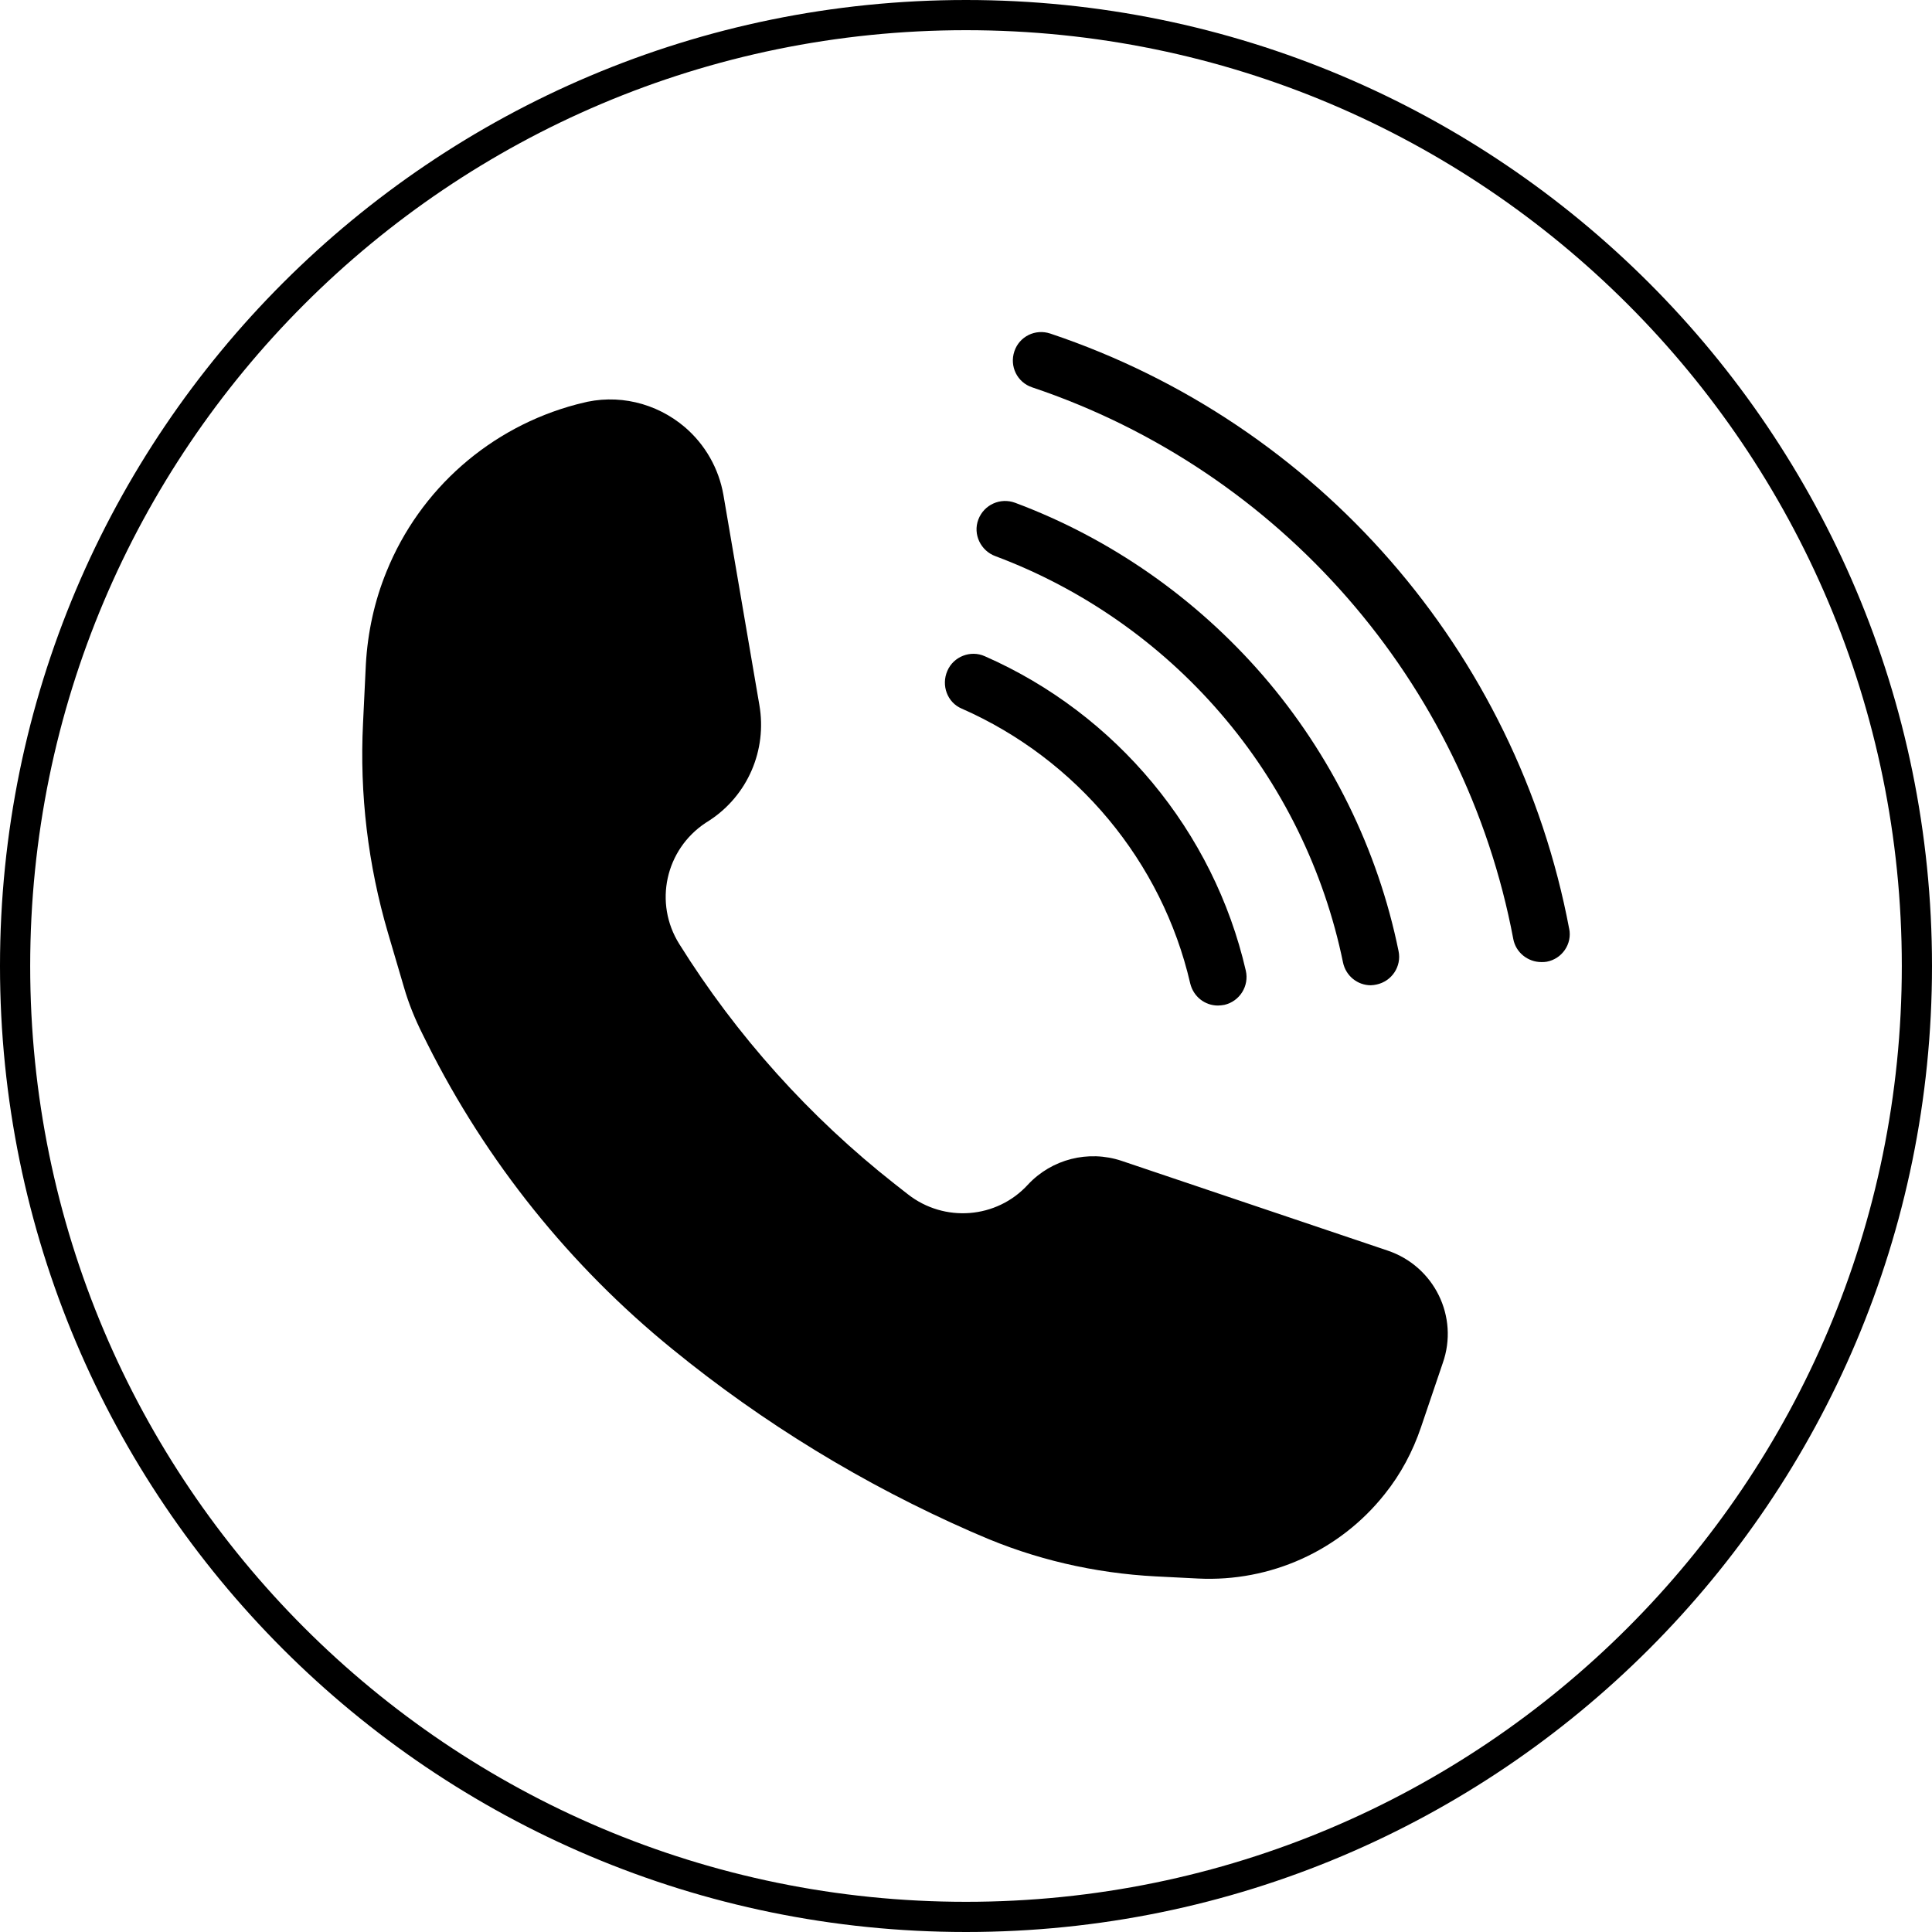
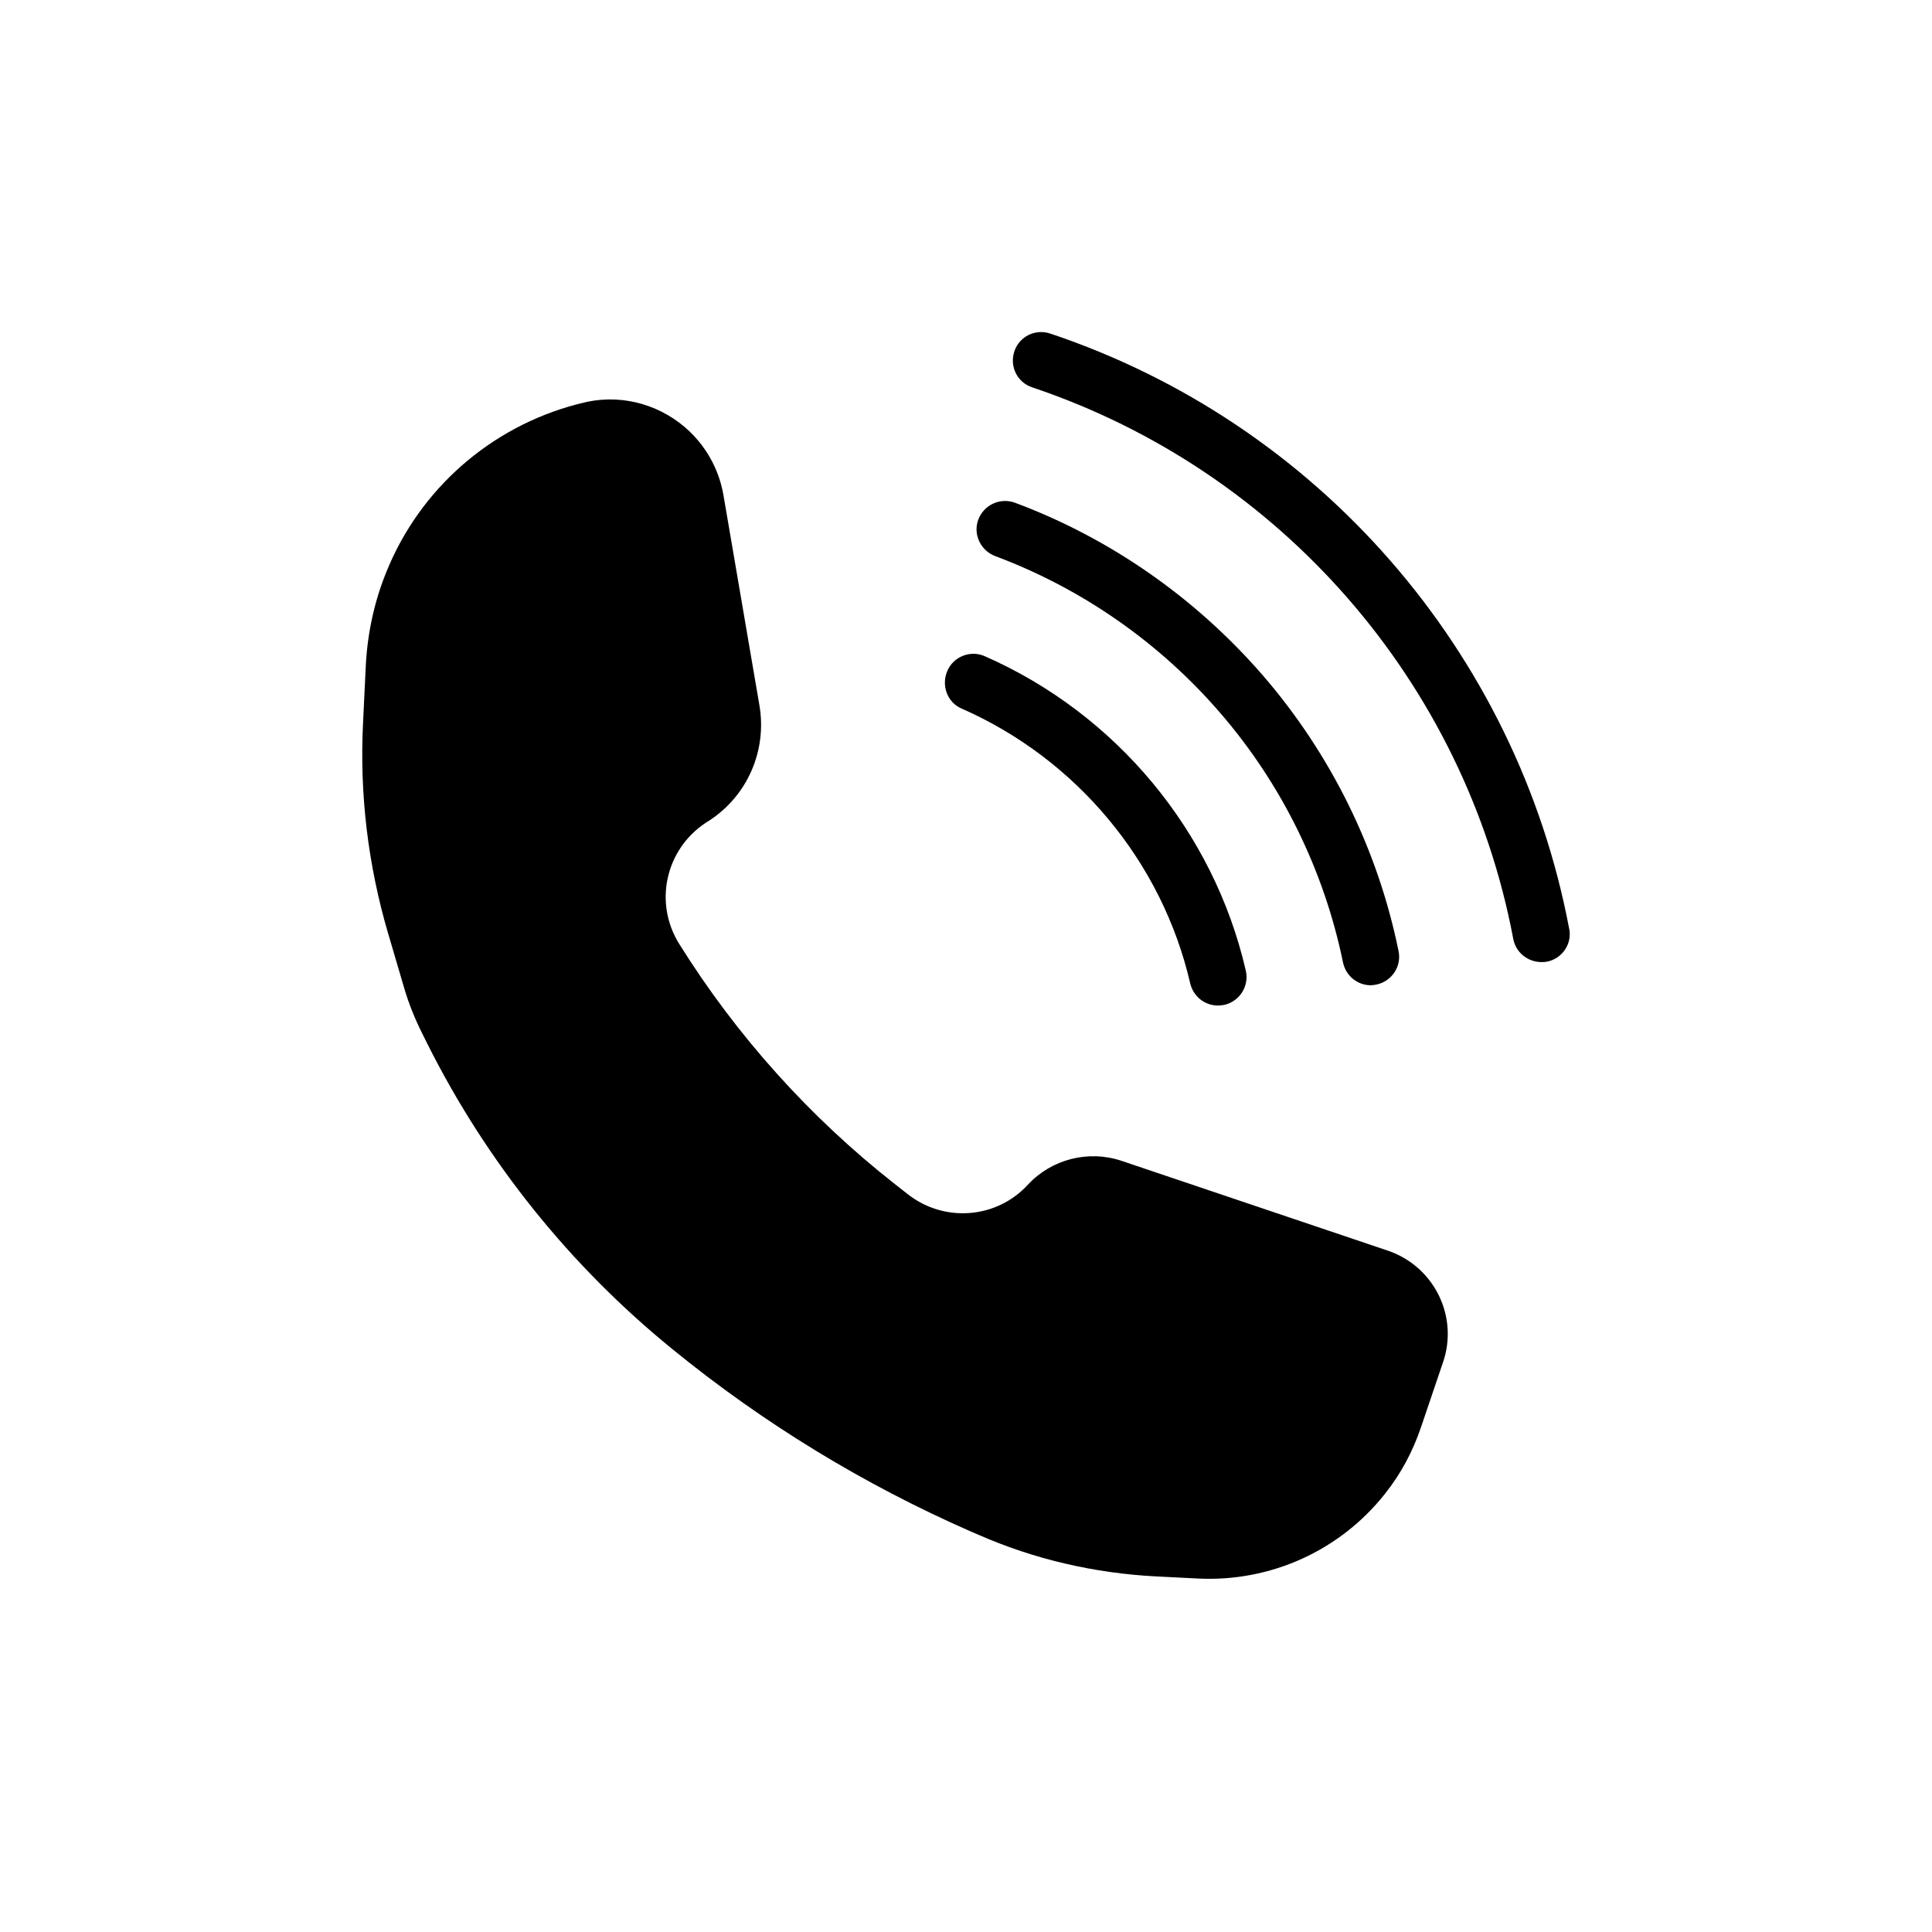
<svg xmlns="http://www.w3.org/2000/svg" width="64" height="64" viewBox="0 0 64 64" fill="none">
  <path d="M45.964 41.426L37.152 38.454C36.055 38.088 34.84 38.395 34.05 39.244C33.012 40.377 31.278 40.506 30.075 39.562L29.638 39.22C26.819 37.003 24.401 34.313 22.501 31.27C21.652 29.913 22.041 28.144 23.374 27.259L23.504 27.176C24.766 26.351 25.415 24.852 25.155 23.354L23.964 16.394C23.811 15.521 23.362 14.731 22.69 14.153C21.735 13.339 20.449 13.032 19.234 13.363L19.092 13.398C16.249 14.153 13.914 16.194 12.805 18.931C12.404 19.91 12.18 20.948 12.12 21.998L12.026 23.956C11.908 26.303 12.191 28.651 12.852 30.904L13.383 32.709C13.536 33.24 13.748 33.759 13.996 34.254L14.149 34.561C16.108 38.477 18.88 41.934 22.277 44.694C25.285 47.148 28.612 49.176 32.162 50.734L32.41 50.84C34.262 51.654 36.256 52.114 38.285 52.22L39.689 52.291C42.083 52.409 44.383 51.371 45.87 49.495C46.401 48.834 46.802 48.079 47.073 47.277L47.793 45.154C48.335 43.62 47.51 41.945 45.964 41.426L45.964 41.426Z" fill="black" />
-   <path d="M51.98 30.762C50.246 21.584 43.664 14.023 34.793 11.05C34.297 10.884 33.767 11.144 33.602 11.639C33.436 12.135 33.696 12.666 34.191 12.831C42.413 15.591 48.524 22.598 50.129 31.103C50.211 31.552 50.612 31.87 51.061 31.87C51.12 31.87 51.179 31.87 51.238 31.858C51.745 31.764 52.087 31.268 51.981 30.761L51.98 30.762Z" fill="black" />
+   <path d="M51.98 30.762C50.246 21.584 43.664 14.023 34.793 11.05C34.297 10.884 33.767 11.144 33.602 11.639C33.436 12.135 33.696 12.666 34.191 12.831C42.413 15.591 48.524 22.598 50.129 31.103C50.211 31.552 50.612 31.87 51.061 31.87C51.12 31.87 51.178 31.87 51.237 31.858C51.745 31.764 52.087 31.268 51.981 30.761L51.98 30.762Z" fill="black" />
  <path d="M31.855 23.472C35.665 25.147 38.496 28.544 39.428 32.579C39.535 33.015 39.912 33.31 40.348 33.31C40.419 33.31 40.49 33.298 40.561 33.287C41.068 33.169 41.386 32.661 41.269 32.154C40.207 27.542 36.975 23.649 32.622 21.738C32.15 21.526 31.584 21.75 31.383 22.222C31.171 22.705 31.383 23.272 31.855 23.472L31.855 23.472Z" fill="black" />
-   <path d="M32.976 18.424C35.842 19.497 38.414 21.29 40.419 23.614C42.46 25.973 43.864 28.84 44.489 31.883C44.583 32.331 44.972 32.638 45.409 32.638C45.468 32.638 45.539 32.626 45.598 32.614C46.105 32.508 46.435 32.013 46.329 31.506C45.645 28.144 44.088 24.982 41.835 22.375C39.617 19.816 36.786 17.834 33.624 16.654C33.141 16.477 32.598 16.713 32.409 17.209C32.221 17.704 32.492 18.247 32.975 18.424L32.976 18.424Z" fill="black" />
-   <rect x="0.5" y="0.5" width="63" height="63" rx="31.5" stroke="black" />
+   <path d="M32.975 18.424C35.842 19.497 38.414 21.29 40.419 23.614C42.46 25.973 43.864 28.84 44.489 31.883C44.583 32.331 44.972 32.638 45.409 32.638C45.468 32.638 45.539 32.626 45.598 32.614C46.105 32.508 46.435 32.013 46.329 31.506C45.645 28.144 44.088 24.982 41.835 22.375C39.617 19.816 36.786 17.834 33.624 16.654C33.141 16.477 32.598 16.713 32.409 17.209C32.221 17.704 32.492 18.247 32.975 18.424L32.975 18.424Z" fill="black" />
</svg>
